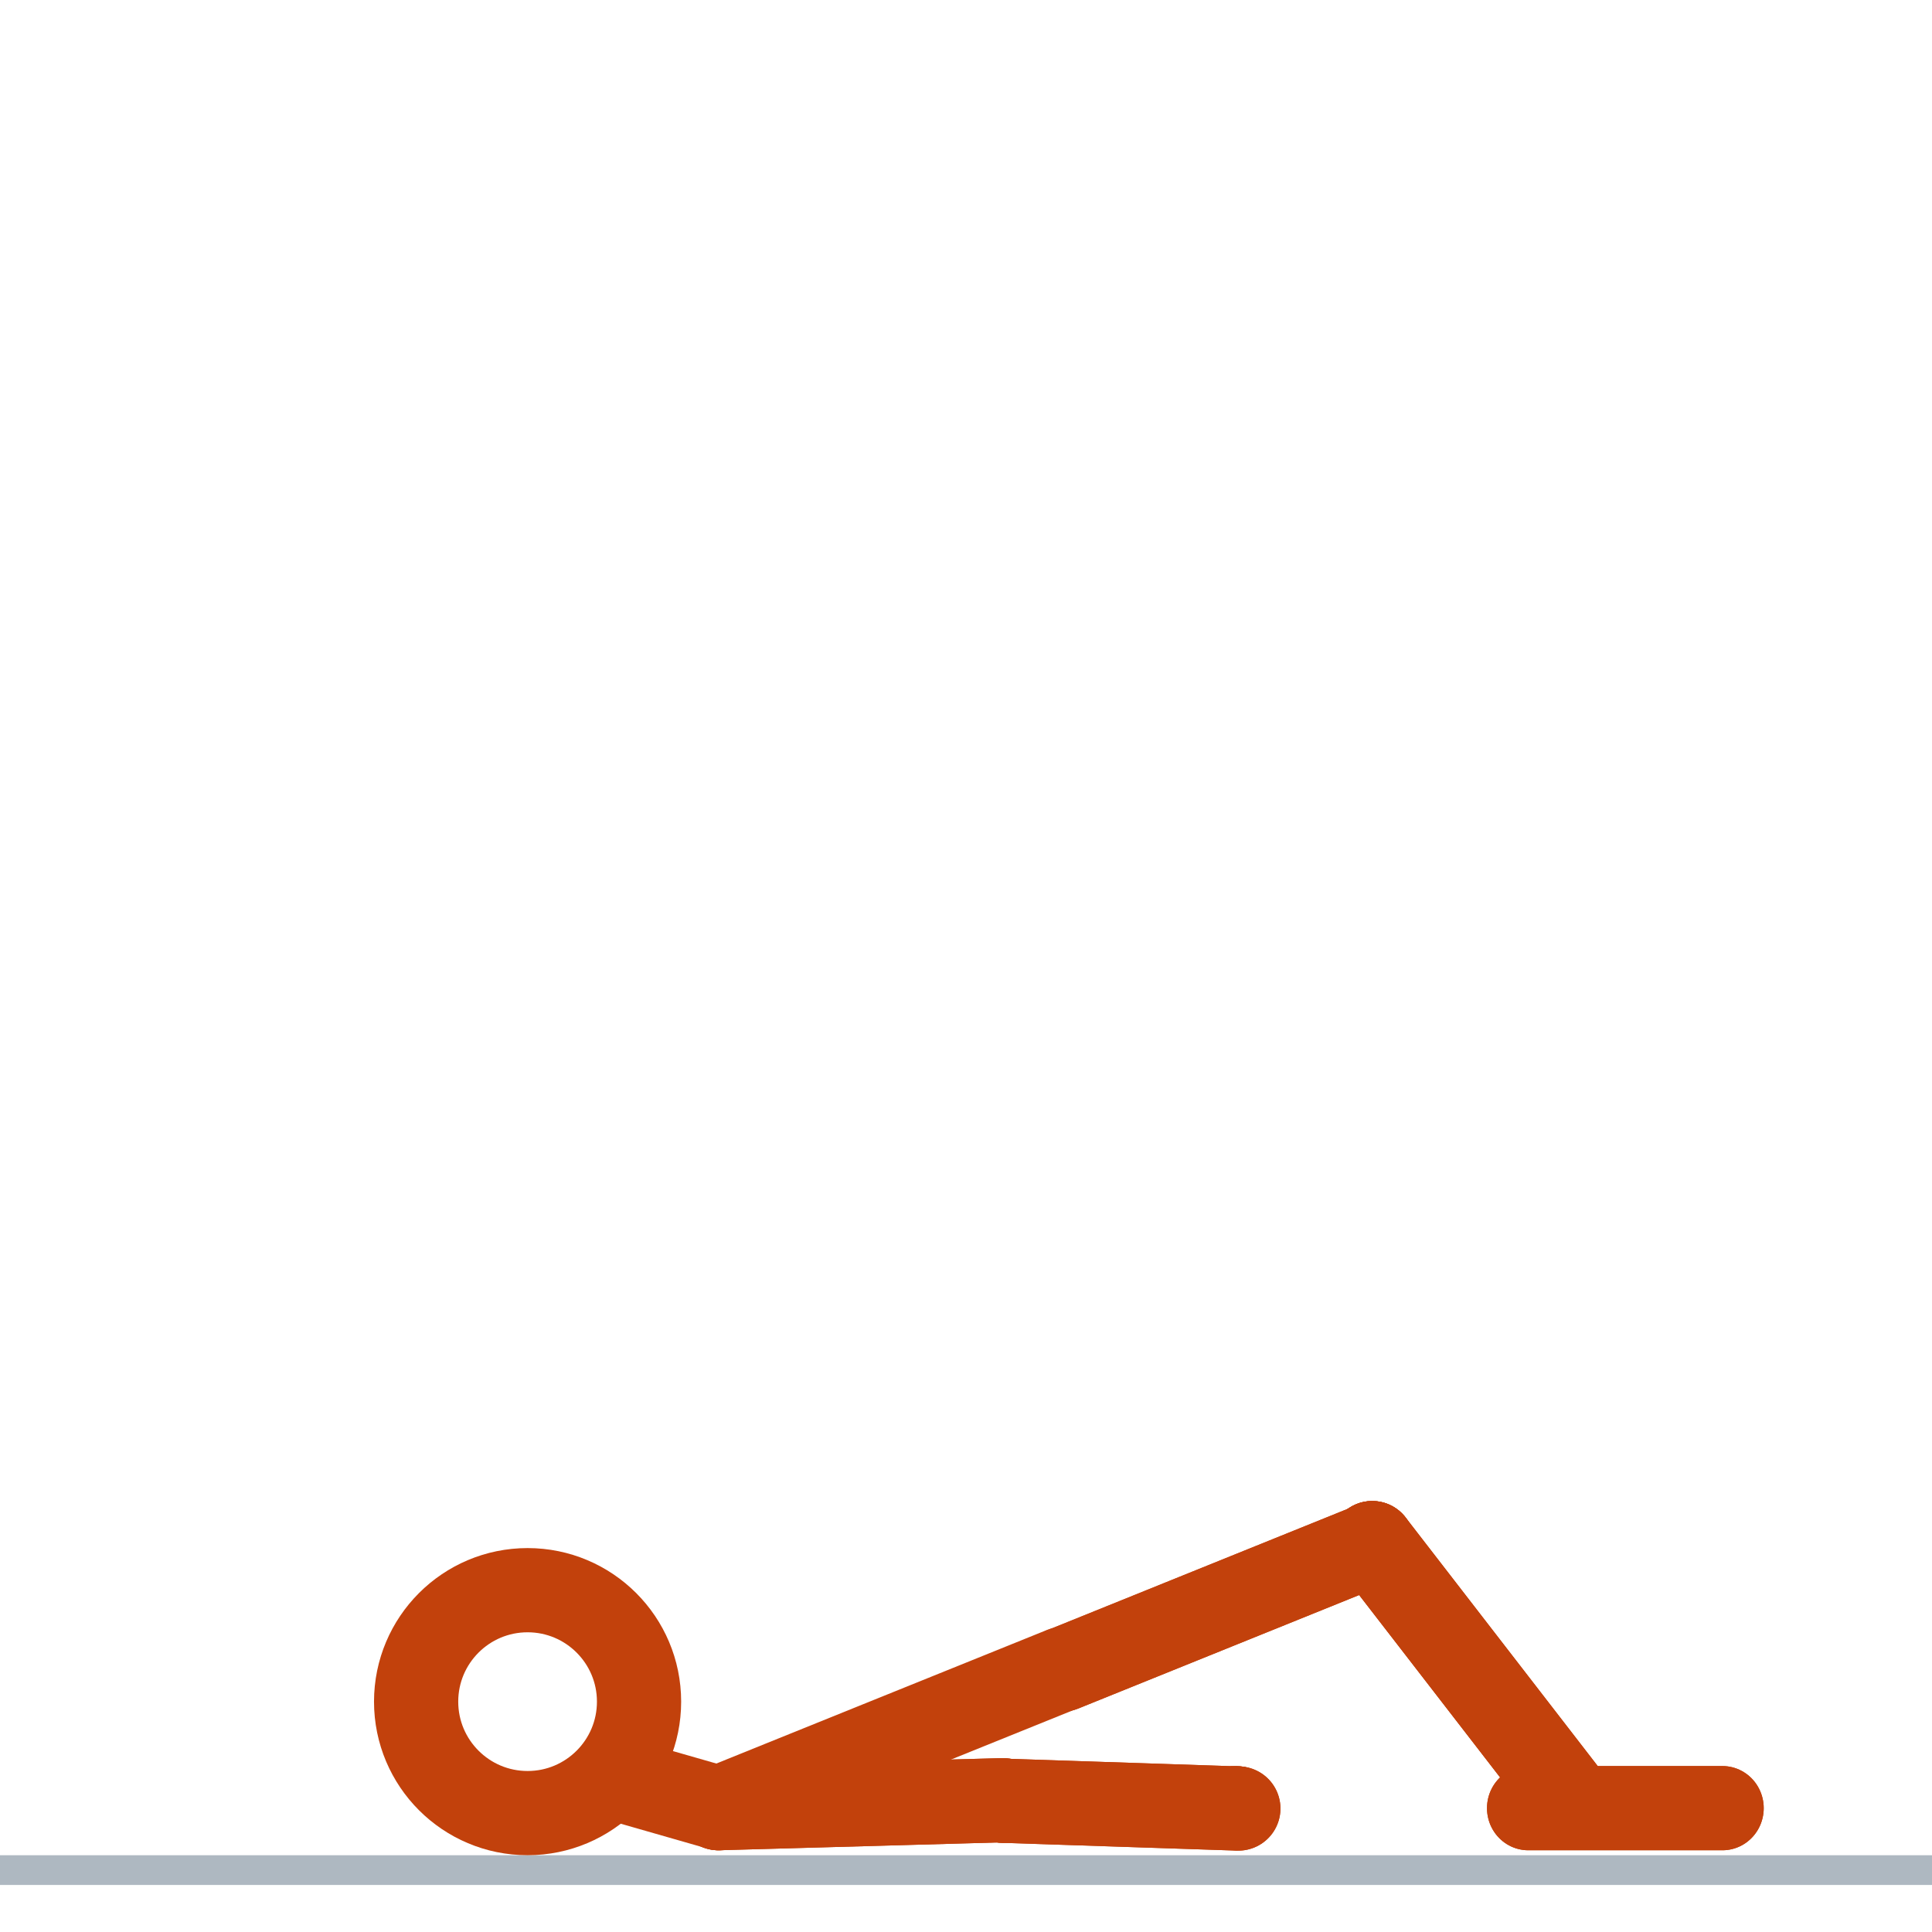
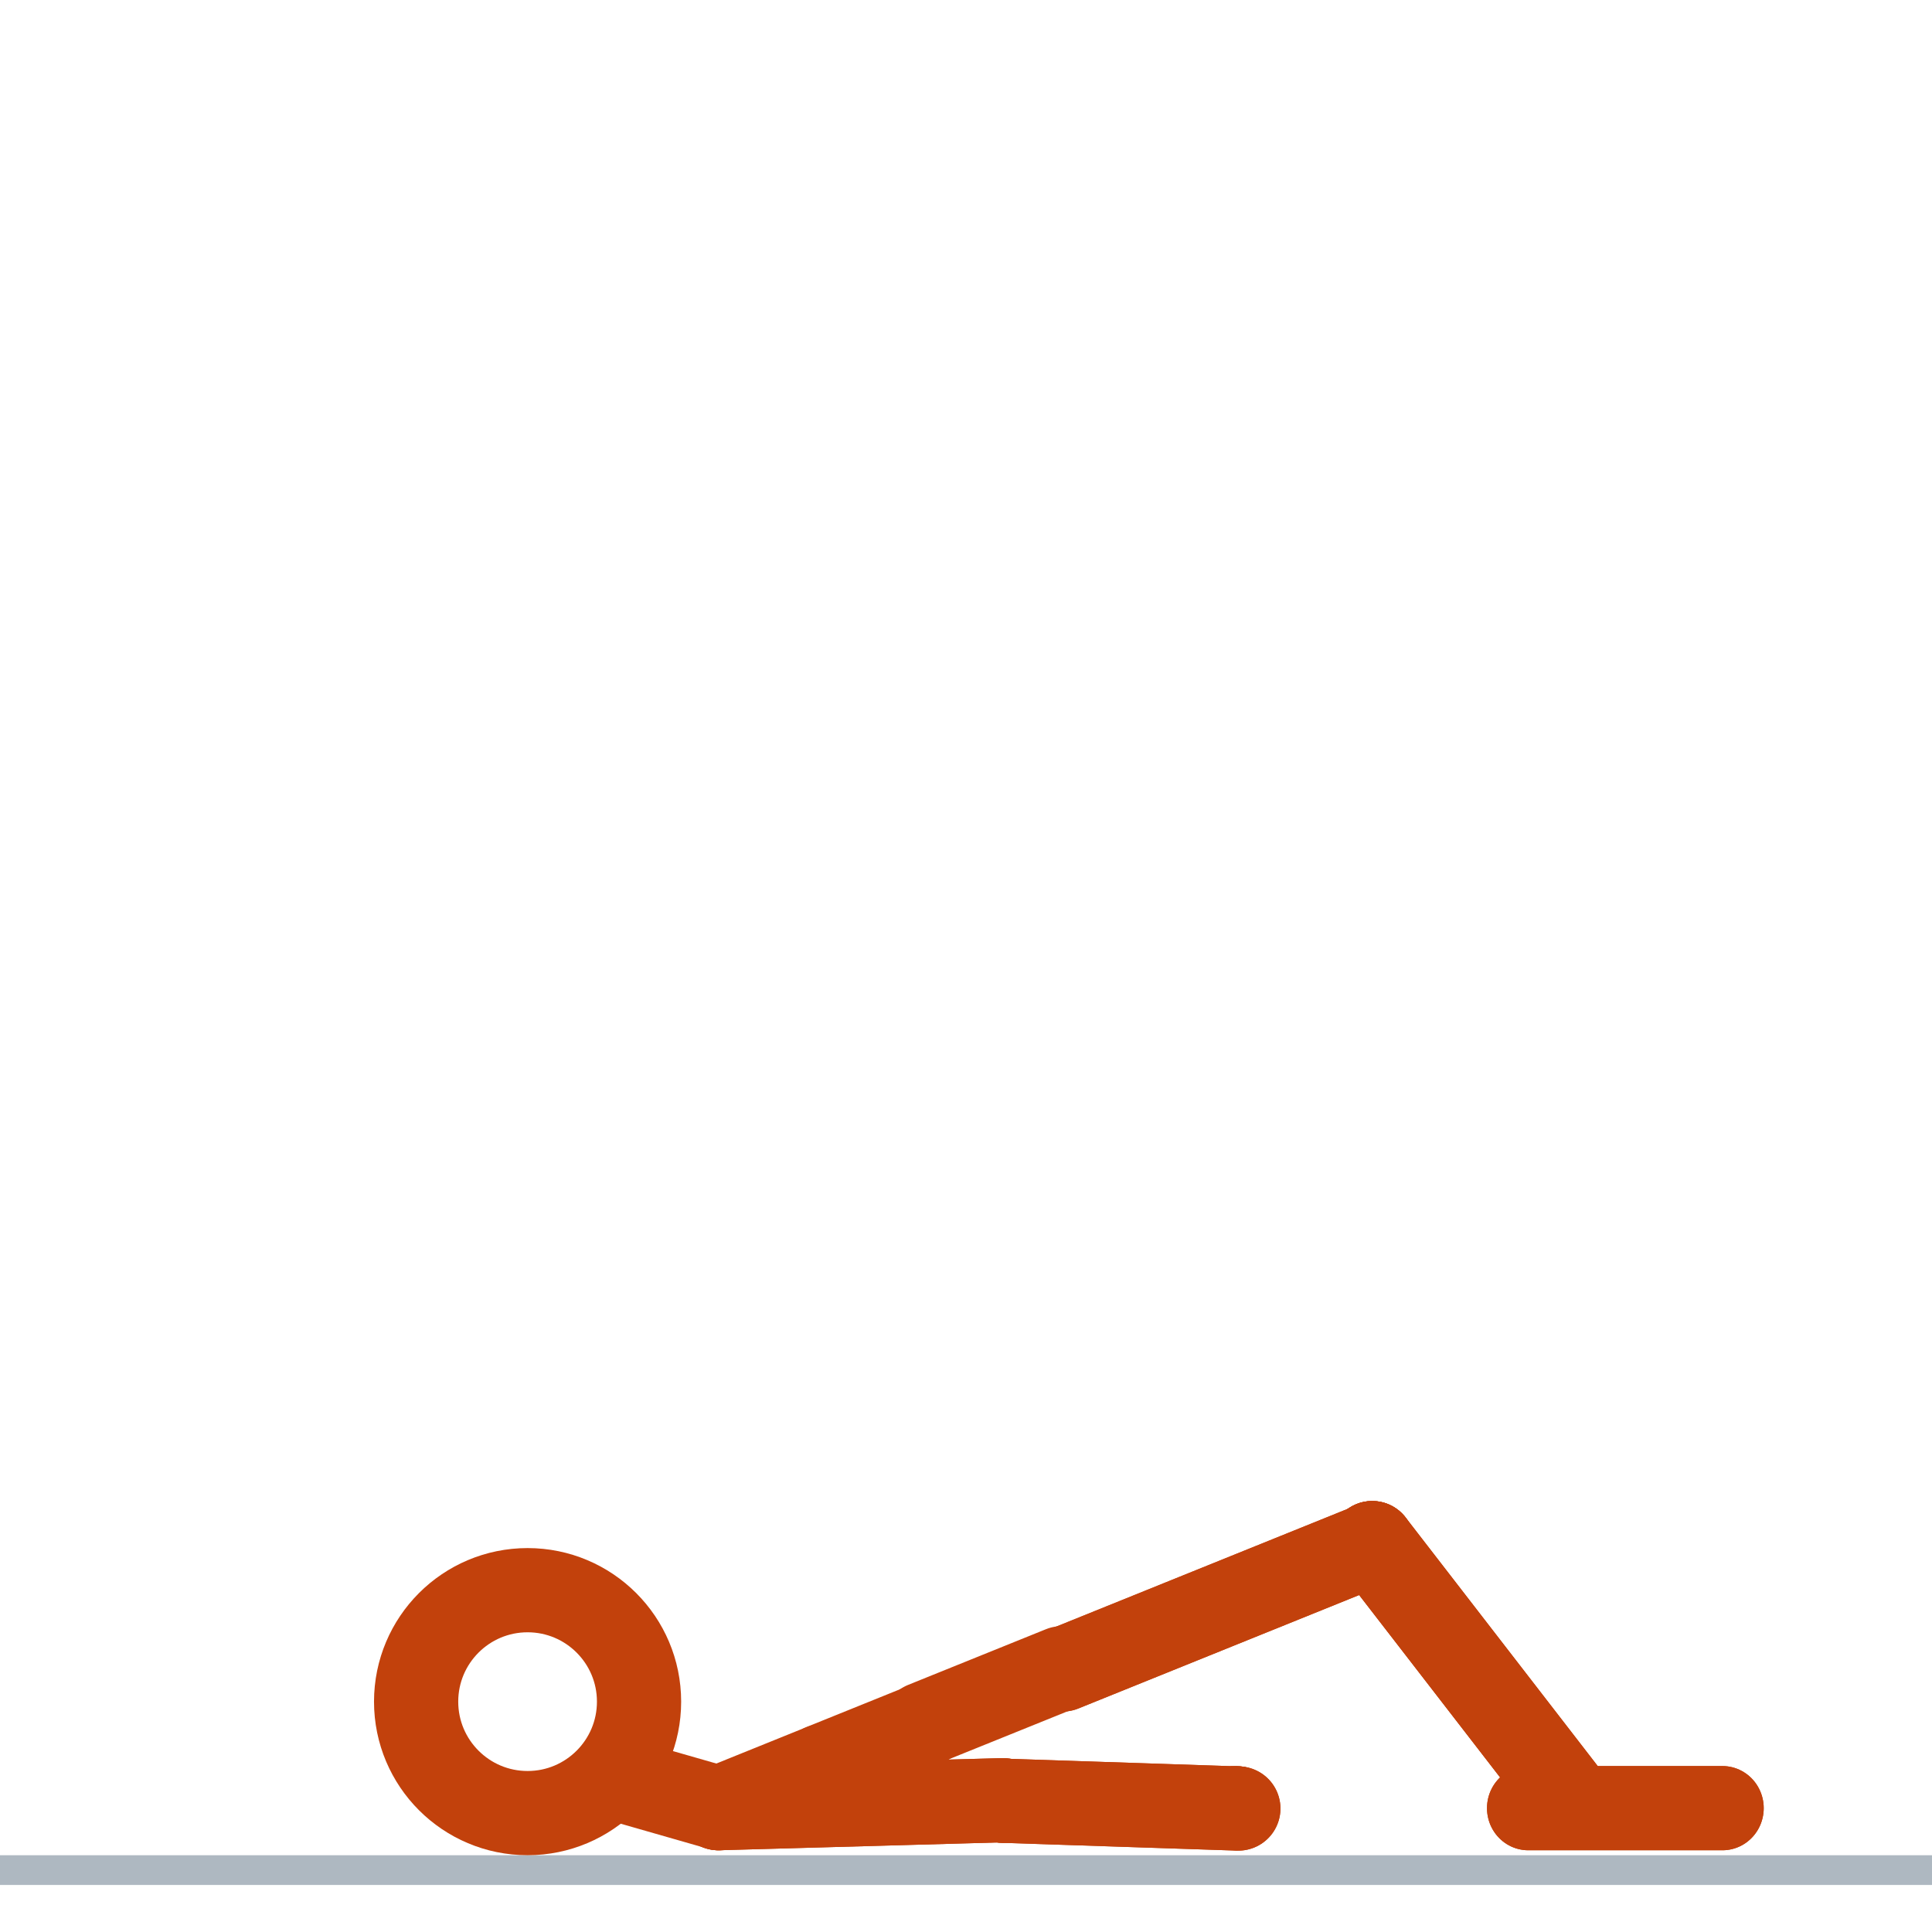
<svg xmlns="http://www.w3.org/2000/svg" class="ex ex-puente-gluteo-side" width="64" height="64" viewBox="-7 -15 78 78" fill="none" stroke="#C2410C" stroke-width="3.4" stroke-linecap="round" stroke-linejoin="round" role="img" aria-label="Puente de glúteo — vista lateral">
  <style>
.ex-puente-gluteo-side *{transform-box:view-box;transform-origin:0 0}
.ex-puente-gluteo-side .k-hand-l{transform:translate(42.9px,58px)}
.ex-puente-gluteo-side .k-fore-l{transform:translate(33.5px,57.7px) rotate(-88.1deg)}
.ex-puente-gluteo-side .k-elbow-l{transform:translate(33.5px,57.7px)}
.ex-puente-gluteo-side .k-upper-l{transform:translate(22px,58px) rotate(-91.6deg)}
.ex-puente-gluteo-side .k-foot-l{transform:translate(54.7px,58px) rotate(-90deg) scaleY(0.98)}
.ex-puente-gluteo-side .k-shin-l{transform:translate(48.4px,47.3px) rotate(-37.7deg);animation:puente-gluteo-side-shin-l 3.5s linear infinite}
@keyframes puente-gluteo-side-shin-l{0%{transform:translate(46.8px,48.8px) rotate(-46.8deg)}14.29%{transform:translate(46.8px,48.8px) rotate(-46.8deg)}16.67%{transform:translate(46.9px,48.7px) rotate(-46.7deg)}19.05%{transform:translate(46.9px,48.7px) rotate(-46.2deg)}21.43%{transform:translate(47.1px,48.5px) rotate(-45.1deg)}23.81%{transform:translate(47.4px,48.2px) rotate(-43.6deg)}26.19%{transform:translate(47.7px,47.9px) rotate(-41.8deg)}28.57%{transform:translate(48px,47.7px) rotate(-40.2deg)}30.95%{transform:translate(48.2px,47.5px) rotate(-38.9deg)}33.33%{transform:translate(48.3px,47.4px) rotate(-38.2deg)}35.71%{transform:translate(48.4px,47.3px) rotate(-37.8deg)}38.1%{transform:translate(48.4px,47.3px) rotate(-37.7deg)}71.43%{transform:translate(48.4px,47.3px) rotate(-37.7deg)}74.29%{transform:translate(48.4px,47.3px) rotate(-37.8deg)}77.14%{transform:translate(48.3px,47.4px) rotate(-38.2deg)}80%{transform:translate(48.2px,47.5px) rotate(-38.9deg)}82.86%{transform:translate(48px,47.7px) rotate(-40.2deg)}85.71%{transform:translate(47.7px,47.9px) rotate(-41.8deg)}88.57%{transform:translate(47.4px,48.2px) rotate(-43.6deg)}91.43%{transform:translate(47.1px,48.5px) rotate(-45.1deg)}94.29%{transform:translate(46.9px,48.7px) rotate(-46.2deg)}97.14%{transform:translate(46.9px,48.7px) rotate(-46.7deg)}100%{transform:translate(46.8px,48.8px) rotate(-46.8deg)}}
.ex-puente-gluteo-side .k-knee-l{transform:translate(48.4px,47.3px);animation:puente-gluteo-side-knee-l 3.5s linear infinite}
@keyframes puente-gluteo-side-knee-l{0%{transform:translate(46.8px,48.8px)}14.29%{transform:translate(46.8px,48.8px)}16.67%{transform:translate(46.9px,48.7px)}19.05%{transform:translate(46.9px,48.7px)}21.43%{transform:translate(47.1px,48.5px)}23.81%{transform:translate(47.4px,48.2px)}26.19%{transform:translate(47.7px,47.9px)}28.57%{transform:translate(48px,47.7px)}30.95%{transform:translate(48.2px,47.5px)}33.33%{transform:translate(48.3px,47.4px)}35.71%{transform:translate(48.4px,47.3px)}74.29%{transform:translate(48.4px,47.3px)}77.14%{transform:translate(48.3px,47.4px)}80%{transform:translate(48.2px,47.5px)}82.86%{transform:translate(48px,47.7px)}85.71%{transform:translate(47.7px,47.9px)}88.57%{transform:translate(47.4px,48.2px)}91.43%{transform:translate(47.1px,48.5px)}94.29%{transform:translate(46.9px,48.7px)}97.14%{transform:translate(46.9px,48.7px)}100%{transform:translate(46.8px,48.8px)}}
.ex-puente-gluteo-side .k-thigh-l{transform:translate(35.9px,52.4px) rotate(-112deg);animation:puente-gluteo-side-thigh-l 3.5s linear infinite}
@keyframes puente-gluteo-side-thigh-l{0%{transform:translate(37px,58px) rotate(-133.2deg)}14.29%{transform:translate(37px,58px) rotate(-133.2deg)}16.67%{transform:translate(37px,58px) rotate(-133.1deg)}19.05%{transform:translate(37px,57.8px) rotate(-132.6deg)}21.43%{transform:translate(37px,57.4px) rotate(-131.4deg)}23.81%{transform:translate(37px,56.8px) rotate(-129.4deg)}26.19%{transform:translate(36.9px,56px) rotate(-126.7deg)}28.57%{transform:translate(36.7px,55.1px) rotate(-123.5deg)}30.95%{transform:translate(36.5px,54.3px) rotate(-120.1deg)}33.33%{transform:translate(36.3px,53.5px) rotate(-117deg)}35.71%{transform:translate(36.1px,52.9px) rotate(-114.5deg)}38.1%{transform:translate(36px,52.6px) rotate(-112.9deg)}40.48%{transform:translate(35.9px,52.4px) rotate(-112.1deg)}42.86%{transform:translate(35.9px,52.4px) rotate(-112deg)}65.71%{transform:translate(35.9px,52.4px) rotate(-112deg)}68.57%{transform:translate(35.9px,52.4px) rotate(-112.1deg)}71.43%{transform:translate(36px,52.6px) rotate(-112.9deg)}74.29%{transform:translate(36.1px,52.9px) rotate(-114.5deg)}77.14%{transform:translate(36.3px,53.5px) rotate(-117deg)}80%{transform:translate(36.5px,54.3px) rotate(-120.1deg)}82.86%{transform:translate(36.7px,55.1px) rotate(-123.5deg)}85.71%{transform:translate(36.9px,56px) rotate(-126.7deg)}88.57%{transform:translate(37px,56.8px) rotate(-129.4deg)}91.43%{transform:translate(37px,57.4px) rotate(-131.4deg)}94.29%{transform:translate(37px,57.8px) rotate(-132.6deg)}97.14%{transform:translate(37px,58px) rotate(-133.1deg)}100%{transform:translate(37px,58px) rotate(-133.2deg)}}
.ex-puente-gluteo-side .k-pelvis{transform:translate(35.9px,52.4px) rotate(0deg) scaleY(0);animation:puente-gluteo-side-pelvis 3.5s linear infinite}
@keyframes puente-gluteo-side-pelvis{0%{transform:translate(37px,58px) rotate(0deg) scaleY(0)}16.67%{transform:translate(37px,58px) rotate(0deg) scaleY(0)}19.05%{transform:translate(37px,57.8px) rotate(0deg) scaleY(0)}21.43%{transform:translate(37px,57.4px) rotate(0deg) scaleY(0)}23.81%{transform:translate(37px,56.8px) rotate(0deg) scaleY(0)}26.19%{transform:translate(36.9px,56px) rotate(0deg) scaleY(0)}28.57%{transform:translate(36.7px,55.1px) rotate(0deg) scaleY(0)}30.95%{transform:translate(36.5px,54.3px) rotate(0deg) scaleY(0)}33.33%{transform:translate(36.3px,53.5px) rotate(0deg) scaleY(0)}35.71%{transform:translate(36.1px,52.9px) rotate(0deg) scaleY(0)}38.1%{transform:translate(36px,52.6px) rotate(0deg) scaleY(0)}40.48%{transform:translate(35.9px,52.4px) rotate(0deg) scaleY(0)}68.57%{transform:translate(35.9px,52.4px) rotate(0deg) scaleY(0)}71.43%{transform:translate(36px,52.6px) rotate(0deg) scaleY(0)}74.29%{transform:translate(36.1px,52.9px) rotate(0deg) scaleY(0)}77.14%{transform:translate(36.3px,53.5px) rotate(0deg) scaleY(0)}80%{transform:translate(36.5px,54.3px) rotate(0deg) scaleY(0)}82.86%{transform:translate(36.7px,55.1px) rotate(0deg) scaleY(0)}85.71%{transform:translate(36.9px,56px) rotate(0deg) scaleY(0)}88.57%{transform:translate(37px,56.8px) rotate(0deg) scaleY(0)}91.43%{transform:translate(37px,57.4px) rotate(0deg) scaleY(0)}94.29%{transform:translate(37px,57.8px) rotate(0deg) scaleY(0)}97.14%{transform:translate(37px,58px) rotate(0deg) scaleY(0)}100%{transform:translate(37px,58px) rotate(0deg) scaleY(0)}}
- .ex-puente-gluteo-side .k-trunk{transform:translate(22px,58px) rotate(-112deg);animation:puente-gluteo-side-trunk 3.5s linear infinite}
- @keyframes puente-gluteo-side-trunk{0%{transform:translate(22px,58px) rotate(-90deg)}14.29%{transform:translate(22px,58px) rotate(-90deg)}16.67%{transform:translate(22px,58px) rotate(-90.1deg)}19.05%{transform:translate(22px,58px) rotate(-90.8deg)}21.43%{transform:translate(22px,58px) rotate(-92.3deg)}23.81%{transform:translate(22px,58px) rotate(-94.6deg)}26.19%{transform:translate(22px,58px) rotate(-97.6deg)}28.57%{transform:translate(22px,58px) rotate(-101deg)}30.95%{transform:translate(22px,58px) rotate(-104.4deg)}33.33%{transform:translate(22px,58px) rotate(-107.4deg)}35.71%{transform:translate(22px,58px) rotate(-109.7deg)}38.1%{transform:translate(22px,58px) rotate(-111.2deg)}40.48%{transform:translate(22px,58px) rotate(-111.9deg)}42.86%{transform:translate(22px,58px) rotate(-112deg)}65.71%{transform:translate(22px,58px) rotate(-112deg)}68.57%{transform:translate(22px,58px) rotate(-111.9deg)}71.43%{transform:translate(22px,58px) rotate(-111.2deg)}74.29%{transform:translate(22px,58px) rotate(-109.7deg)}77.14%{transform:translate(22px,58px) rotate(-107.4deg)}80%{transform:translate(22px,58px) rotate(-104.4deg)}82.86%{transform:translate(22px,58px) rotate(-101deg)}85.71%{transform:translate(22px,58px) rotate(-97.6deg)}88.57%{transform:translate(22px,58px) rotate(-94.6deg)}91.43%{transform:translate(22px,58px) rotate(-92.3deg)}94.29%{transform:translate(22px,58px) rotate(-90.8deg)}97.14%{transform:translate(22px,58px) rotate(-90.1deg)}100%{transform:translate(22px,58px) rotate(-90deg)}}
+ .ex-puente-gluteo-side .k-spine0{transform:translate(30.3px,54.6px) rotate(-112deg);animation:puente-gluteo-side-spine0 3.5s linear infinite}
+ @keyframes puente-gluteo-side-spine0{0%{transform:translate(31px,58px) rotate(-90deg)}14.29%{transform:translate(31px,58px) rotate(-90deg)}16.67%{transform:translate(31px,58px) rotate(-90.1deg)}19.05%{transform:translate(31px,57.9px) rotate(-90.8deg)}21.43%{transform:translate(31px,57.6px) rotate(-92.3deg)}23.81%{transform:translate(31px,57.3px) rotate(-94.6deg)}26.19%{transform:translate(30.9px,56.8px) rotate(-97.6deg)}28.57%{transform:translate(30.8px,56.3px) rotate(-101deg)}30.95%{transform:translate(30.7px,55.8px) rotate(-104.4deg)}33.33%{transform:translate(30.6px,55.3px) rotate(-107.4deg)}35.71%{transform:translate(30.5px,55px) rotate(-109.7deg)}38.1%{transform:translate(30.4px,54.7px) rotate(-111.2deg)}40.48%{transform:translate(30.4px,54.6px) rotate(-111.9deg)}42.86%{transform:translate(30.3px,54.6px) rotate(-112deg)}65.71%{transform:translate(30.3px,54.6px) rotate(-112deg)}68.57%{transform:translate(30.4px,54.6px) rotate(-111.9deg)}71.43%{transform:translate(30.4px,54.7px) rotate(-111.2deg)}74.29%{transform:translate(30.5px,55px) rotate(-109.7deg)}77.14%{transform:translate(30.6px,55.3px) rotate(-107.4deg)}80%{transform:translate(30.7px,55.8px) rotate(-104.4deg)}82.86%{transform:translate(30.8px,56.3px) rotate(-101deg)}85.71%{transform:translate(30.9px,56.8px) rotate(-97.6deg)}88.57%{transform:translate(31px,57.3px) rotate(-94.6deg)}91.43%{transform:translate(31px,57.6px) rotate(-92.3deg)}94.29%{transform:translate(31px,57.9px) rotate(-90.8deg)}97.14%{transform:translate(31px,58px) rotate(-90.1deg)}100%{transform:translate(31px,58px) rotate(-90deg)}}
+ .ex-puente-gluteo-side .k-spine1{transform:translate(26.2px,56.3px) rotate(-112deg);animation:puente-gluteo-side-spine1 3.5s linear infinite}
+ @keyframes puente-gluteo-side-spine1{0%{transform:translate(26.5px,58px) rotate(-90deg)}14.29%{transform:translate(26.5px,58px) rotate(-90deg)}16.67%{transform:translate(26.5px,58px) rotate(-90.1deg)}19.05%{transform:translate(26.5px,57.9px) rotate(-90.8deg)}21.43%{transform:translate(26.5px,57.8px) rotate(-92.3deg)}23.81%{transform:translate(26.5px,57.6px) rotate(-94.6deg)}26.19%{transform:translate(26.5px,57.4px) rotate(-97.6deg)}28.57%{transform:translate(26.4px,57.1px) rotate(-101deg)}30.95%{transform:translate(26.4px,56.9px) rotate(-104.4deg)}33.33%{transform:translate(26.3px,56.7px) rotate(-107.4deg)}35.71%{transform:translate(26.2px,56.5px) rotate(-109.7deg)}38.1%{transform:translate(26.2px,56.4px) rotate(-111.2deg)}40.48%{transform:translate(26.2px,56.3px) rotate(-111.9deg)}42.86%{transform:translate(26.2px,56.3px) rotate(-112deg)}65.71%{transform:translate(26.2px,56.3px) rotate(-112deg)}68.57%{transform:translate(26.2px,56.3px) rotate(-111.9deg)}71.43%{transform:translate(26.2px,56.4px) rotate(-111.2deg)}74.29%{transform:translate(26.2px,56.5px) rotate(-109.7deg)}77.14%{transform:translate(26.3px,56.7px) rotate(-107.4deg)}80%{transform:translate(26.4px,56.9px) rotate(-104.4deg)}82.86%{transform:translate(26.4px,57.1px) rotate(-101deg)}85.71%{transform:translate(26.5px,57.4px) rotate(-97.6deg)}88.57%{transform:translate(26.5px,57.6px) rotate(-94.6deg)}91.43%{transform:translate(26.5px,57.8px) rotate(-92.3deg)}94.29%{transform:translate(26.5px,57.9px) rotate(-90.8deg)}97.14%{transform:translate(26.5px,58px) rotate(-90.1deg)}100%{transform:translate(26.5px,58px) rotate(-90deg)}}
+ .ex-puente-gluteo-side .k-spine2{transform:translate(22px,58px) rotate(-112deg);animation:puente-gluteo-side-spine2 3.5s linear infinite}
+ @keyframes puente-gluteo-side-spine2{0%{transform:translate(22px,58px) rotate(-90deg)}14.29%{transform:translate(22px,58px) rotate(-90deg)}16.67%{transform:translate(22px,58px) rotate(-90.1deg)}19.05%{transform:translate(22px,58px) rotate(-90.8deg)}21.43%{transform:translate(22px,58px) rotate(-92.3deg)}23.81%{transform:translate(22px,58px) rotate(-94.6deg)}26.19%{transform:translate(22px,58px) rotate(-97.6deg)}28.57%{transform:translate(22px,58px) rotate(-101deg)}30.95%{transform:translate(22px,58px) rotate(-104.4deg)}33.33%{transform:translate(22px,58px) rotate(-107.4deg)}35.71%{transform:translate(22px,58px) rotate(-109.7deg)}38.1%{transform:translate(22px,58px) rotate(-111.2deg)}40.48%{transform:translate(22px,58px) rotate(-111.9deg)}42.86%{transform:translate(22px,58px) rotate(-112deg)}65.71%{transform:translate(22px,58px) rotate(-112deg)}68.57%{transform:translate(22px,58px) rotate(-111.9deg)}71.43%{transform:translate(22px,58px) rotate(-111.2deg)}74.29%{transform:translate(22px,58px) rotate(-109.7deg)}77.14%{transform:translate(22px,58px) rotate(-107.4deg)}80%{transform:translate(22px,58px) rotate(-104.4deg)}82.86%{transform:translate(22px,58px) rotate(-101deg)}85.71%{transform:translate(22px,58px) rotate(-97.6deg)}88.57%{transform:translate(22px,58px) rotate(-94.6deg)}91.43%{transform:translate(22px,58px) rotate(-92.3deg)}94.29%{transform:translate(22px,58px) rotate(-90.8deg)}97.14%{transform:translate(22px,58px) rotate(-90.1deg)}100%{transform:translate(22px,58px) rotate(-90deg)}}
.ex-puente-gluteo-side .k-neck{transform:translate(18.2px,56.9px) rotate(-74deg)}
.ex-puente-gluteo-side .k-shoulders{transform:translate(22px,58px) rotate(0deg) scaleY(0)}
.ex-puente-gluteo-side .k-head{transform:translate(14.3px,53.7px)}
.ex-puente-gluteo-side .k-thigh-r{transform:translate(35.9px,52.4px) rotate(-112deg);animation:puente-gluteo-side-thigh-r 3.5s linear infinite}
@keyframes puente-gluteo-side-thigh-r{0%{transform:translate(37px,58px) rotate(-133.2deg)}14.29%{transform:translate(37px,58px) rotate(-133.2deg)}16.67%{transform:translate(37px,58px) rotate(-133.1deg)}19.05%{transform:translate(37px,57.8px) rotate(-132.6deg)}21.43%{transform:translate(37px,57.4px) rotate(-131.4deg)}23.81%{transform:translate(37px,56.8px) rotate(-129.4deg)}26.19%{transform:translate(36.9px,56px) rotate(-126.7deg)}28.57%{transform:translate(36.7px,55.1px) rotate(-123.5deg)}30.95%{transform:translate(36.5px,54.3px) rotate(-120.1deg)}33.33%{transform:translate(36.3px,53.5px) rotate(-117deg)}35.71%{transform:translate(36.1px,52.9px) rotate(-114.5deg)}38.1%{transform:translate(36px,52.6px) rotate(-112.9deg)}40.48%{transform:translate(35.9px,52.4px) rotate(-112.1deg)}42.86%{transform:translate(35.9px,52.4px) rotate(-112deg)}65.71%{transform:translate(35.9px,52.4px) rotate(-112deg)}68.57%{transform:translate(35.9px,52.4px) rotate(-112.1deg)}71.43%{transform:translate(36px,52.6px) rotate(-112.9deg)}74.29%{transform:translate(36.1px,52.9px) rotate(-114.5deg)}77.14%{transform:translate(36.3px,53.5px) rotate(-117deg)}80%{transform:translate(36.5px,54.3px) rotate(-120.1deg)}82.86%{transform:translate(36.7px,55.1px) rotate(-123.5deg)}85.71%{transform:translate(36.9px,56px) rotate(-126.7deg)}88.57%{transform:translate(37px,56.8px) rotate(-129.4deg)}91.43%{transform:translate(37px,57.4px) rotate(-131.4deg)}94.29%{transform:translate(37px,57.8px) rotate(-132.6deg)}97.14%{transform:translate(37px,58px) rotate(-133.1deg)}100%{transform:translate(37px,58px) rotate(-133.2deg)}}
.ex-puente-gluteo-side .k-shin-r{transform:translate(48.4px,47.3px) rotate(-37.7deg);animation:puente-gluteo-side-shin-r 3.5s linear infinite}
@keyframes puente-gluteo-side-shin-r{0%{transform:translate(46.8px,48.8px) rotate(-46.8deg)}14.29%{transform:translate(46.8px,48.8px) rotate(-46.8deg)}16.67%{transform:translate(46.9px,48.7px) rotate(-46.7deg)}19.05%{transform:translate(46.9px,48.7px) rotate(-46.2deg)}21.43%{transform:translate(47.1px,48.5px) rotate(-45.1deg)}23.81%{transform:translate(47.4px,48.2px) rotate(-43.6deg)}26.19%{transform:translate(47.7px,47.9px) rotate(-41.8deg)}28.57%{transform:translate(48px,47.7px) rotate(-40.2deg)}30.95%{transform:translate(48.2px,47.5px) rotate(-38.9deg)}33.33%{transform:translate(48.3px,47.4px) rotate(-38.2deg)}35.71%{transform:translate(48.4px,47.3px) rotate(-37.8deg)}38.1%{transform:translate(48.4px,47.3px) rotate(-37.7deg)}71.43%{transform:translate(48.4px,47.3px) rotate(-37.7deg)}74.29%{transform:translate(48.4px,47.3px) rotate(-37.8deg)}77.14%{transform:translate(48.3px,47.4px) rotate(-38.2deg)}80%{transform:translate(48.2px,47.5px) rotate(-38.9deg)}82.86%{transform:translate(48px,47.7px) rotate(-40.2deg)}85.71%{transform:translate(47.7px,47.9px) rotate(-41.8deg)}88.57%{transform:translate(47.4px,48.2px) rotate(-43.6deg)}91.43%{transform:translate(47.1px,48.5px) rotate(-45.1deg)}94.29%{transform:translate(46.9px,48.7px) rotate(-46.2deg)}97.14%{transform:translate(46.9px,48.7px) rotate(-46.7deg)}100%{transform:translate(46.8px,48.8px) rotate(-46.8deg)}}
.ex-puente-gluteo-side .k-knee-r{transform:translate(48.4px,47.3px);animation:puente-gluteo-side-knee-r 3.5s linear infinite}
@keyframes puente-gluteo-side-knee-r{0%{transform:translate(46.8px,48.8px)}14.29%{transform:translate(46.8px,48.8px)}16.67%{transform:translate(46.9px,48.7px)}19.05%{transform:translate(46.9px,48.7px)}21.43%{transform:translate(47.1px,48.5px)}23.81%{transform:translate(47.4px,48.2px)}26.19%{transform:translate(47.7px,47.9px)}28.57%{transform:translate(48px,47.7px)}30.95%{transform:translate(48.2px,47.5px)}33.33%{transform:translate(48.3px,47.4px)}35.71%{transform:translate(48.4px,47.3px)}74.29%{transform:translate(48.4px,47.3px)}77.14%{transform:translate(48.3px,47.4px)}80%{transform:translate(48.2px,47.5px)}82.86%{transform:translate(48px,47.7px)}85.71%{transform:translate(47.7px,47.9px)}88.57%{transform:translate(47.4px,48.2px)}91.43%{transform:translate(47.1px,48.5px)}94.29%{transform:translate(46.9px,48.7px)}97.14%{transform:translate(46.9px,48.7px)}100%{transform:translate(46.8px,48.8px)}}
.ex-puente-gluteo-side .k-foot-r{transform:translate(54.7px,58px) rotate(-90deg) scaleY(0.98)}
.ex-puente-gluteo-side .k-upper-r{transform:translate(22px,58px) rotate(-91.6deg)}
.ex-puente-gluteo-side .k-elbow-r{transform:translate(33.5px,57.7px)}
.ex-puente-gluteo-side .k-fore-r{transform:translate(33.5px,57.7px) rotate(-88.1deg)}
.ex-puente-gluteo-side .k-hand-r{transform:translate(42.9px,58px)}
@media (prefers-reduced-motion: reduce){.ex-puente-gluteo-side *{animation:none !important}}
</style>
  <line x1="-7" y1="60.5" x2="71" y2="60.5" stroke="#AEB8C1" stroke-width="1.2" />
  <circle class="k-hand-l" r="1.7" fill="#C2410C" stroke="none" />
  <line class="k-fore-l" x1="0" y1="0" x2="0" y2="9.5" />
  <circle class="k-elbow-l" r="1.7" fill="#C2410C" stroke="none" />
  <line class="k-upper-l" x1="0" y1="0" x2="0" y2="11.5" />
  <line class="k-foot-l" x1="0" y1="0" x2="0" y2="8" />
  <line class="k-shin-l" x1="0" y1="0" x2="0" y2="13.5" />
  <circle class="k-knee-l" r="1.7" fill="#C2410C" stroke="none" />
  <line class="k-thigh-l" x1="0" y1="0" x2="0" y2="13.5" />
  <line class="k-pelvis" x1="0" y1="0" x2="0" y2="8" />
-   <line class="k-trunk" x1="0" y1="0" x2="0" y2="15" />
+   <line class="k-spine0" x1="0" y1="0" x2="0" y2="6" />
+   <line class="k-spine1" x1="0" y1="0" x2="0" y2="4.5" />
+   <line class="k-spine2" x1="0" y1="0" x2="0" y2="4.5" />
  <line class="k-neck" x1="0" y1="0" x2="0" y2="4" />
  <line class="k-shoulders" x1="0" y1="0" x2="0" y2="15" />
  <circle class="k-head" r="4.5" />
  <line class="k-thigh-r" x1="0" y1="0" x2="0" y2="13.5" />
  <line class="k-shin-r" x1="0" y1="0" x2="0" y2="13.5" />
  <circle class="k-knee-r" r="1.7" fill="#C2410C" stroke="none" />
  <line class="k-foot-r" x1="0" y1="0" x2="0" y2="8" />
  <line class="k-upper-r" x1="0" y1="0" x2="0" y2="11.5" />
  <circle class="k-elbow-r" r="1.7" fill="#C2410C" stroke="none" />
  <line class="k-fore-r" x1="0" y1="0" x2="0" y2="9.5" />
  <circle class="k-hand-r" r="1.7" fill="#C2410C" stroke="none" />
</svg>
